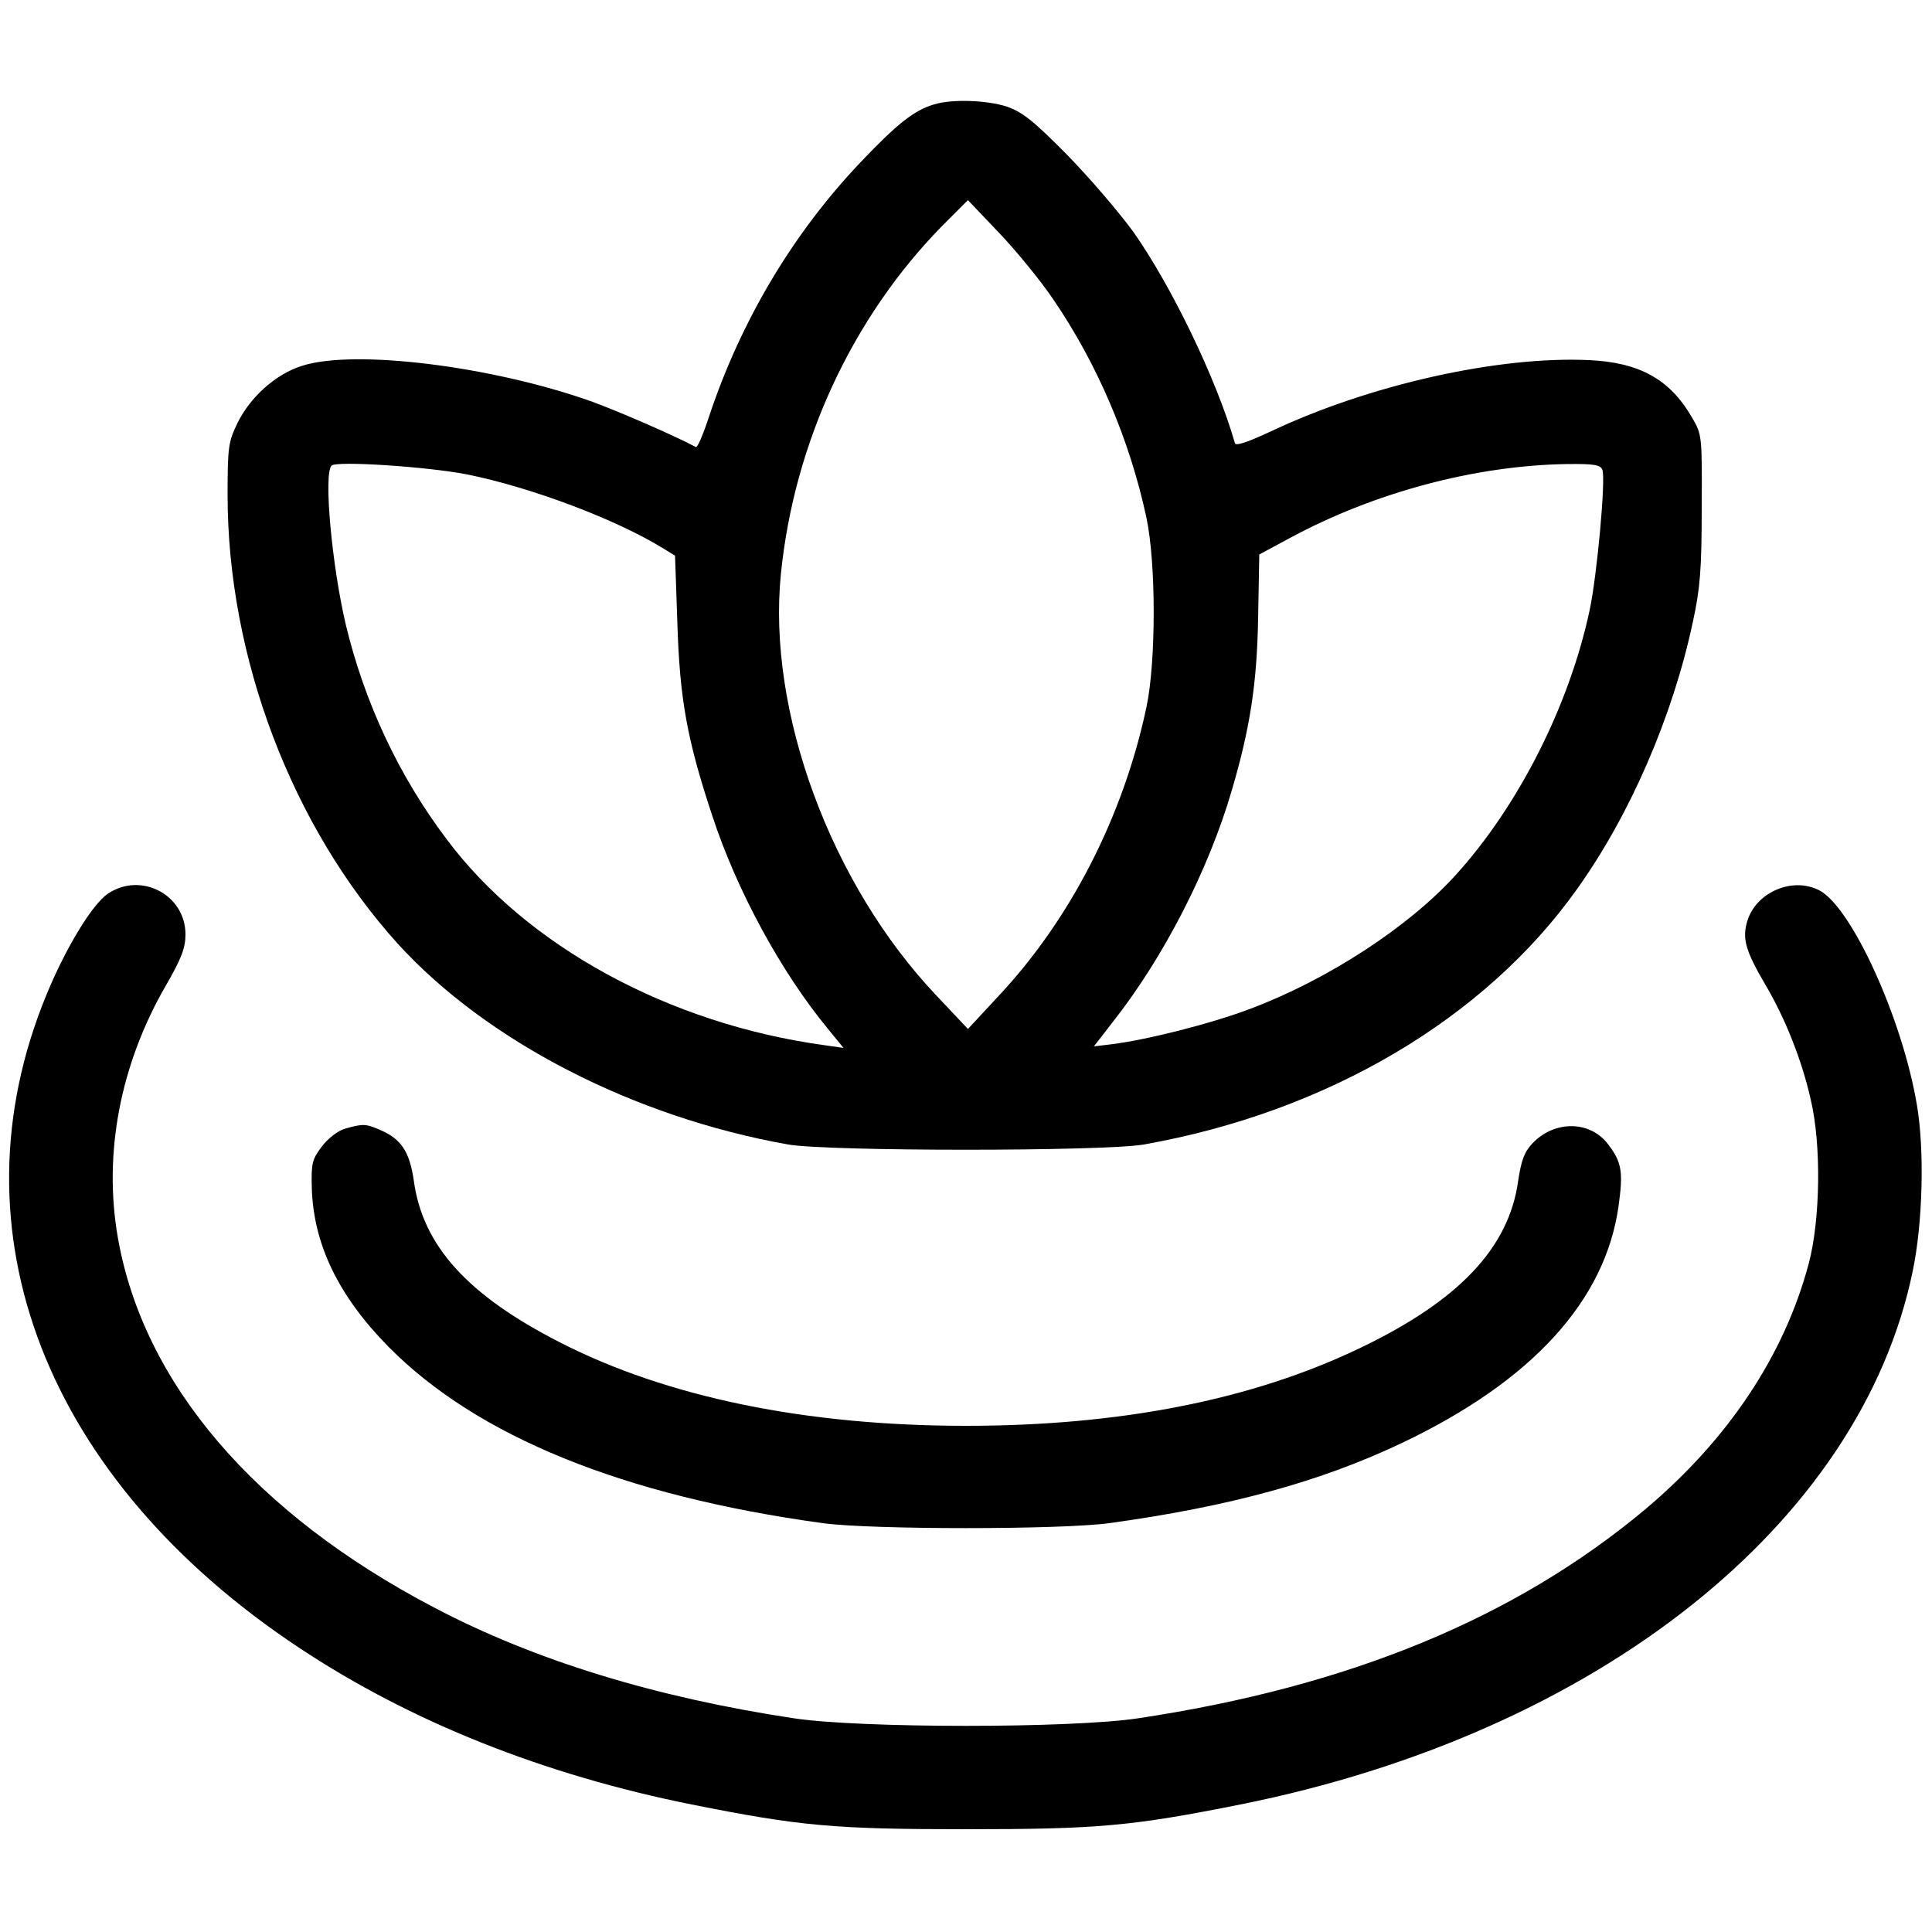
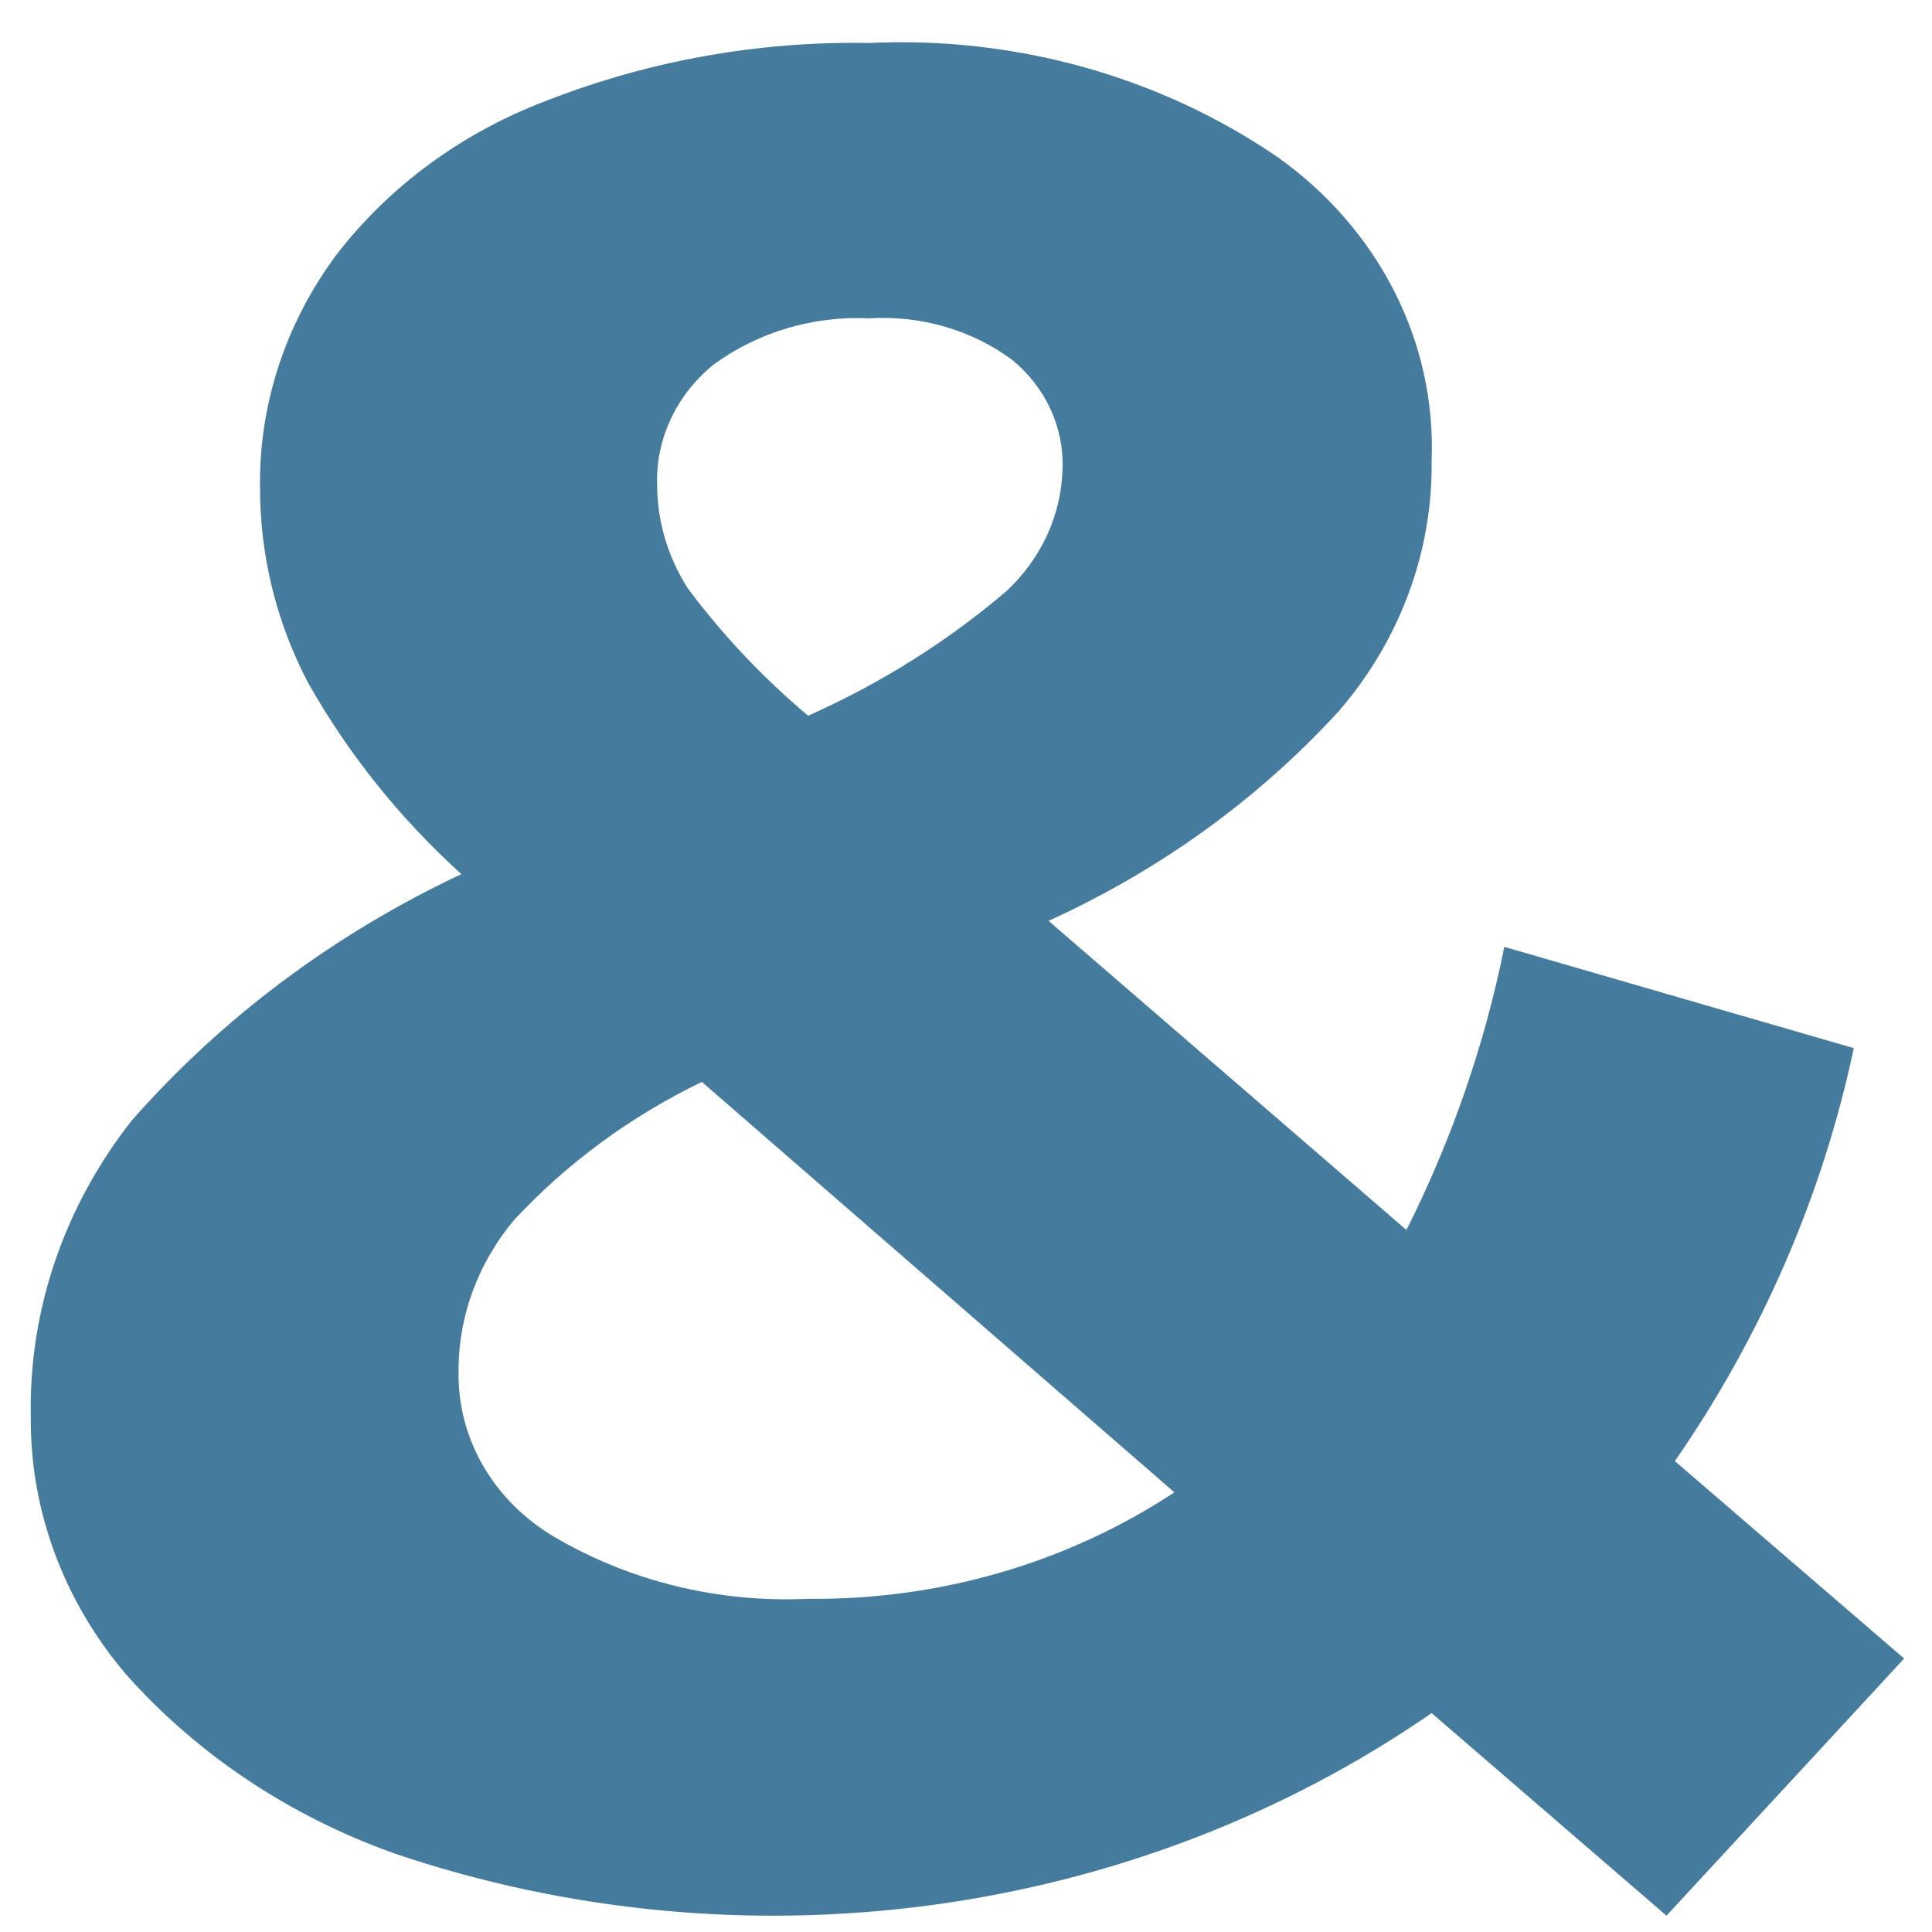
- <svg xmlns="http://www.w3.org/2000/svg" version="1.0" width="500pt" height="500pt" viewBox="0 0 500 500" preserveAspectRatio="xMidYMid meet">
-   <g transform="translate(0,500) scale(0.1,-0.1)" fill="#000000" stroke="none">
-     <path d="M2418 4730 c-52 -15 -97 -51 -191 -150 -175 -184 -310 -411 -392 -658 -15 -46 -30 -81 -34 -79 -58 31 -204 94 -270 118 -259 92 -616 136 -750 92 -67 -21 -133 -80 -166 -147 -24 -49 -26 -63 -26 -187 0 -420 166 -858 441 -1162 230 -252 610 -448 1010 -519 105 -18 814 -18 920 0 474 84 883 325 1122 662 137 192 247 446 299 690 19 87 23 137 23 295 1 189 1 190 -26 236 -57 98 -136 141 -265 147 -234 11 -566 -63 -821 -183 -62 -29 -94 -40 -96 -32 -48 167 -165 408 -263 547 -38 52 -115 142 -173 201 -85 86 -114 109 -154 123 -52 17 -142 20 -188 6z m308 -505 c114 -167 198 -364 241 -565 25 -118 25 -372 0 -490 -60 -283 -197 -550 -384 -749 l-78 -84 -82 87 c-273 288 -438 735 -402 1091 34 338 184 662 416 899 l68 68 80 -84 c44 -46 108 -124 141 -173z m-1516 -453 c167 -34 384 -116 506 -191 l31 -19 6 -174 c6 -199 26 -305 90 -498 64 -196 180 -408 300 -553 l40 -49 -49 7 c-402 55 -771 256 -978 533 -124 164 -213 355 -261 555 -36 153 -58 390 -37 412 12 13 251 -3 352 -23z m2937 12 c9 -24 -14 -274 -33 -363 -53 -248 -185 -508 -348 -687 -122 -134 -331 -270 -531 -345 -103 -39 -270 -81 -362 -92 l-42 -5 48 62 c132 167 249 395 309 601 47 160 65 275 68 445 l3 165 78 42 c220 119 481 188 716 192 73 1 89 -2 94 -15z" />
-     <path d="M279 2687 c-40 -27 -109 -140 -159 -262 -252 -611 -2 -1255 655 -1690 288 -191 632 -328 1015 -405 281 -56 368 -64 710 -64 342 0 429 8 710 64 923 185 1605 726 1740 1380 26 123 31 313 11 430 -37 222 -169 513 -253 556 -70 36 -166 -6 -187 -83 -12 -43 -3 -75 47 -160 52 -88 95 -196 118 -298 28 -117 25 -312 -5 -425 -63 -237 -208 -455 -423 -636 -336 -281 -766 -459 -1313 -541 -173 -26 -717 -26 -890 0 -358 54 -672 150 -932 287 -464 243 -752 580 -818 957 -38 217 6 448 124 652 41 71 51 98 51 133 0 102 -115 163 -201 105z" />
-     <path d="M893 2079 c-18 -5 -44 -25 -60 -46 -25 -33 -28 -43 -26 -110 5 -144 69 -277 198 -408 229 -232 607 -386 1125 -457 127 -17 613 -17 740 0 313 43 549 108 759 208 336 160 526 368 560 614 12 87 8 112 -26 157 -46 63 -139 65 -197 4 -21 -22 -29 -44 -37 -97 -24 -174 -154 -311 -412 -434 -278 -133 -619 -200 -1017 -200 -413 0 -774 74 -1051 216 -239 122 -355 250 -378 418 -11 76 -33 109 -88 132 -36 16 -45 16 -90 3z" />
-   </g>
+ <svg xmlns="http://www.w3.org/2000/svg" width="33" height="33" viewBox="0 0 33 33" fill="none">
+   <path d="M28.465 32.721L24.453 29.261C21.945 30.994 19.013 32.121 15.919 32.539C12.826 32.957 9.67 32.654 6.734 31.657C4.947 31.021 3.367 29.967 2.149 28.595C1.086 27.346 0.513 25.796 0.526 24.203C0.489 22.388 1.093 20.612 2.245 19.146C3.785 17.39 5.705 15.954 7.88 14.931C6.824 13.972 5.938 12.864 5.254 11.648C4.722 10.624 4.445 9.502 4.442 8.365C4.414 6.942 4.865 5.546 5.731 4.372C6.642 3.18 7.902 2.257 9.361 1.71C11.098 1.033 12.969 0.7 14.853 0.734C17.35 0.618 19.814 1.308 21.826 2.686C22.679 3.293 23.363 4.081 23.82 4.984C24.277 5.888 24.494 6.88 24.453 7.877C24.472 9.423 23.915 10.928 22.877 12.136C21.506 13.639 19.815 14.863 17.91 15.729L24.023 21.009C24.797 19.469 25.359 17.844 25.695 16.173L31.664 17.903C31.133 20.413 30.096 22.806 28.608 24.957L32.524 28.329L28.465 32.721ZM14.853 5.437C13.887 5.391 12.936 5.675 12.179 6.235C11.868 6.49 11.622 6.804 11.457 7.157C11.292 7.51 11.212 7.892 11.224 8.276C11.225 8.901 11.406 9.514 11.749 10.051C12.342 10.846 13.031 11.575 13.803 12.225C15.04 11.675 16.183 10.957 17.193 10.095C17.788 9.539 18.129 8.793 18.149 8.01C18.162 7.66 18.092 7.311 17.944 6.989C17.795 6.667 17.571 6.379 17.289 6.147C16.6 5.637 15.732 5.384 14.853 5.437ZM13.803 27.309C16.043 27.333 18.233 26.696 20.059 25.49L11.988 18.48C10.77 19.069 9.685 19.867 8.788 20.831C8.159 21.578 7.822 22.501 7.833 23.449C7.826 24.005 7.971 24.553 8.255 25.042C8.539 25.531 8.953 25.945 9.456 26.244C10.751 27.009 12.27 27.381 13.803 27.309Z" fill="#457B9D" />
</svg>
